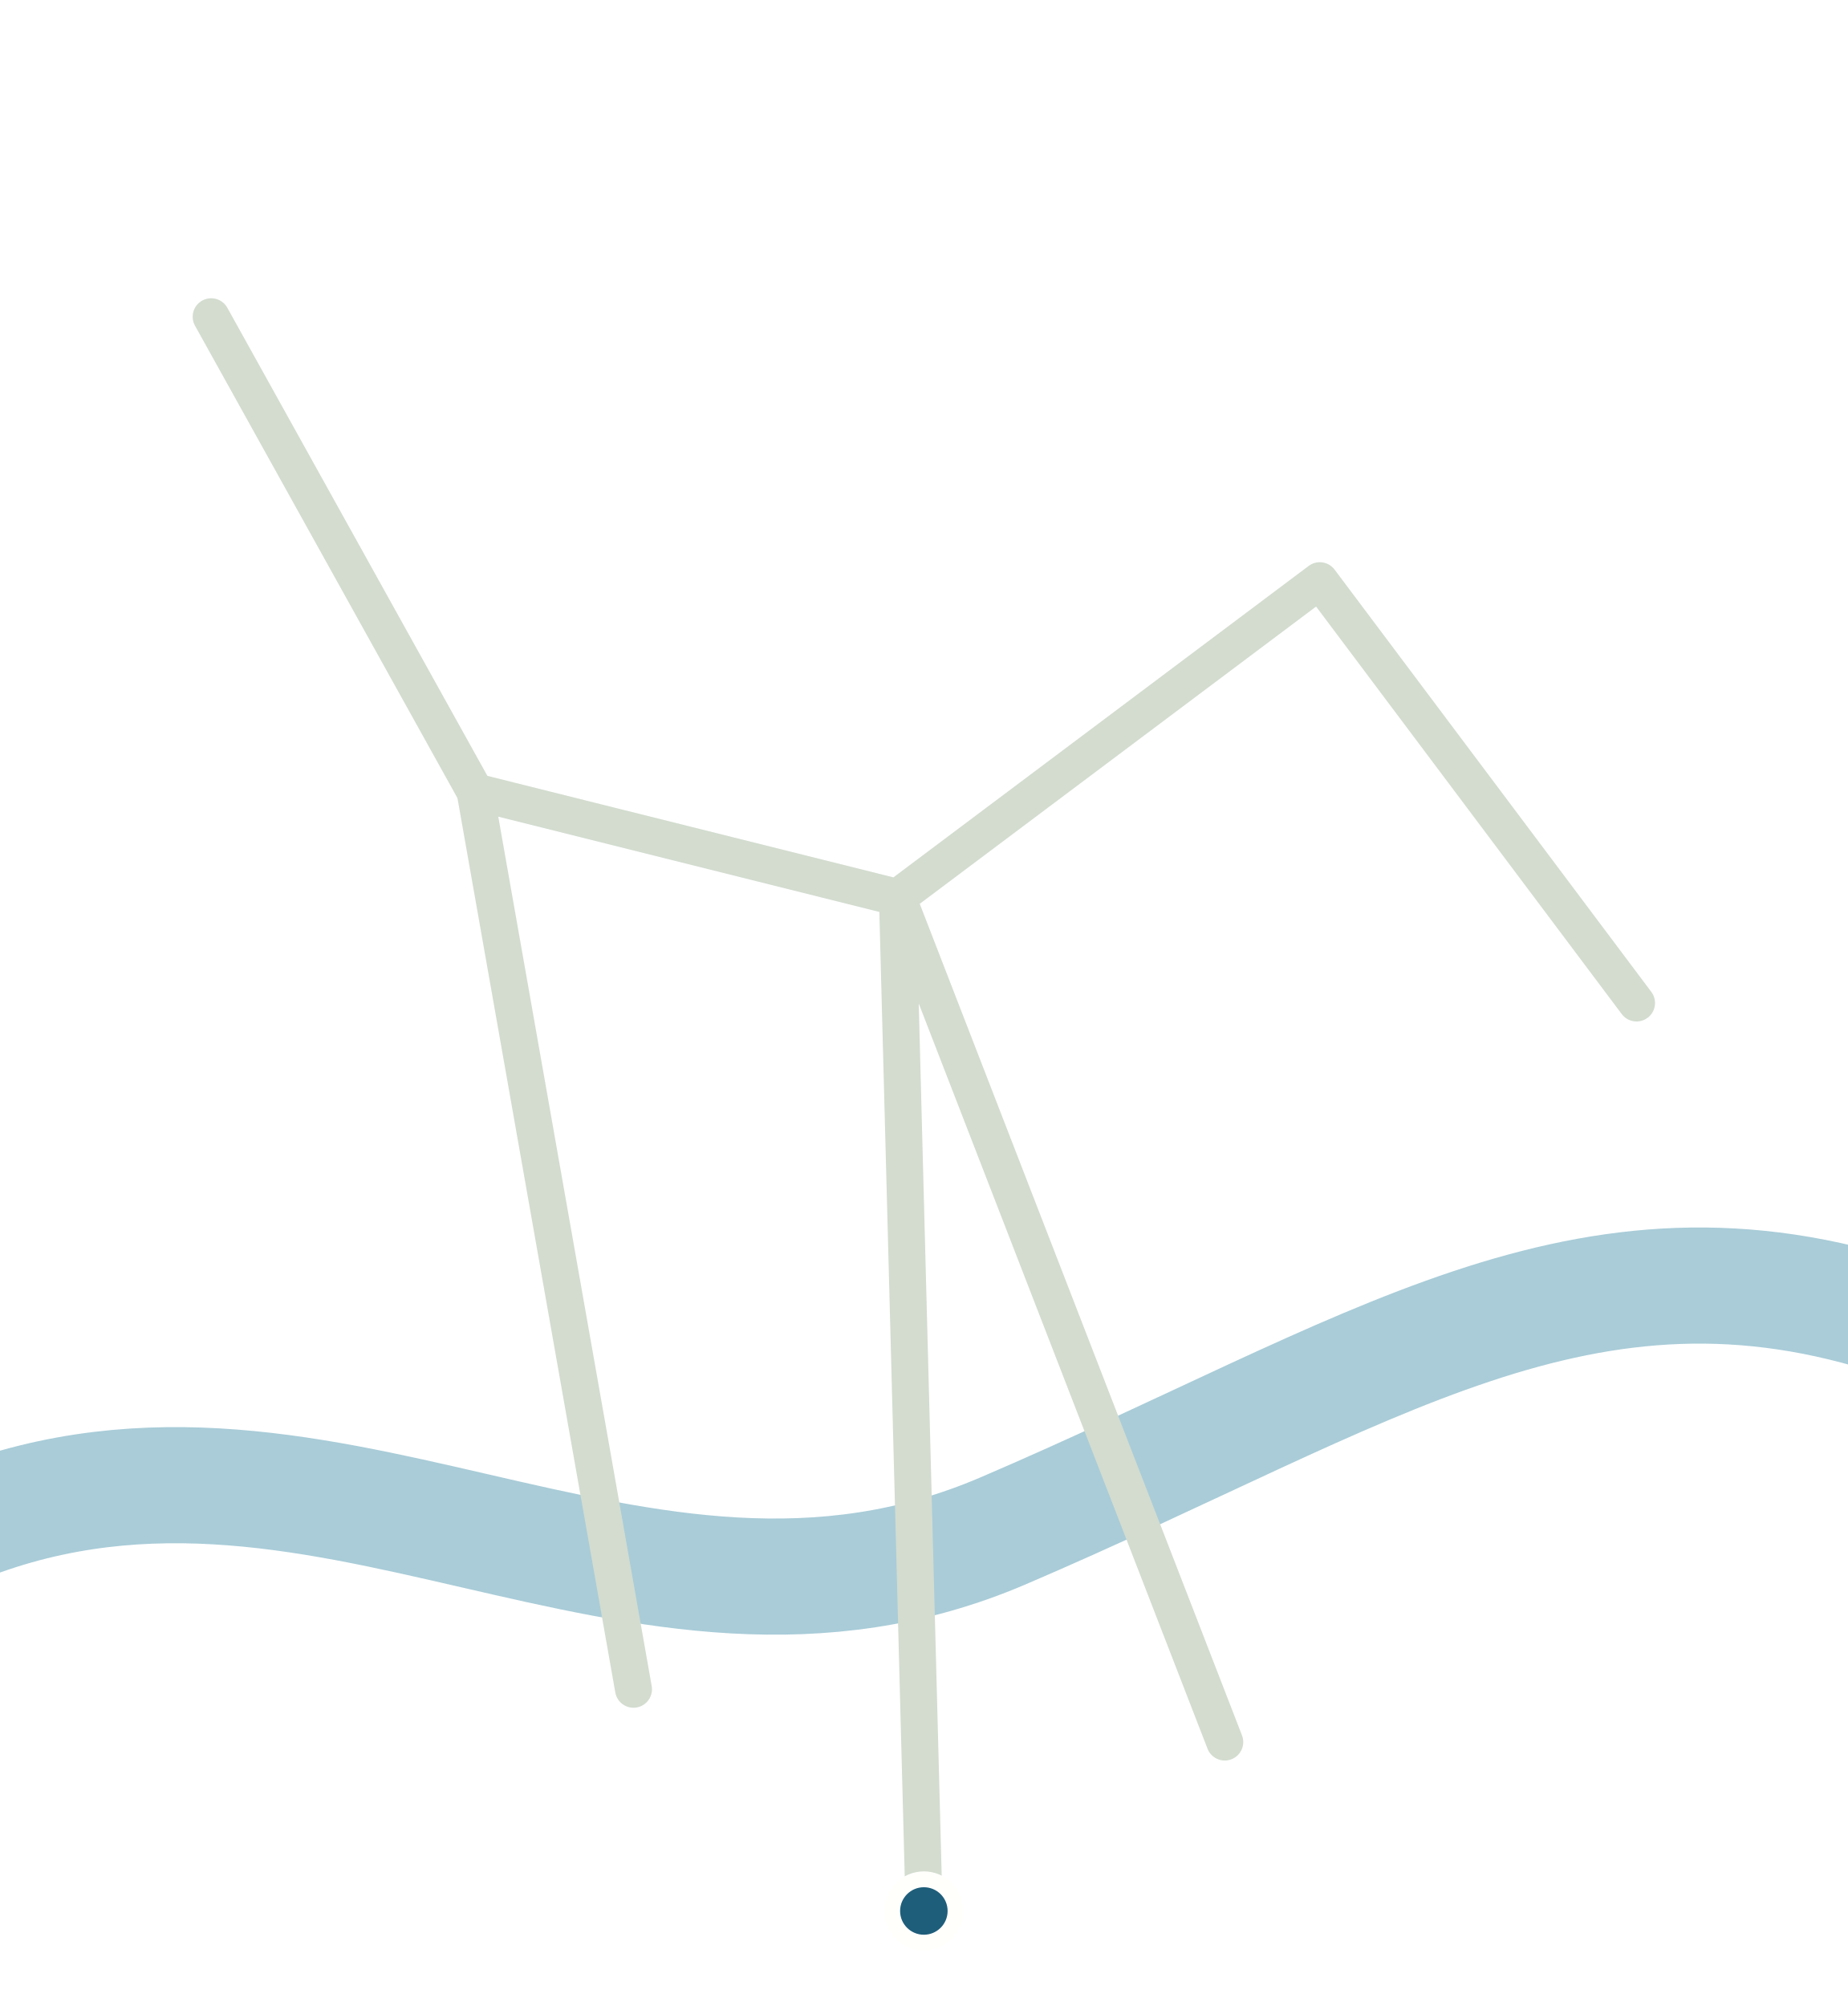
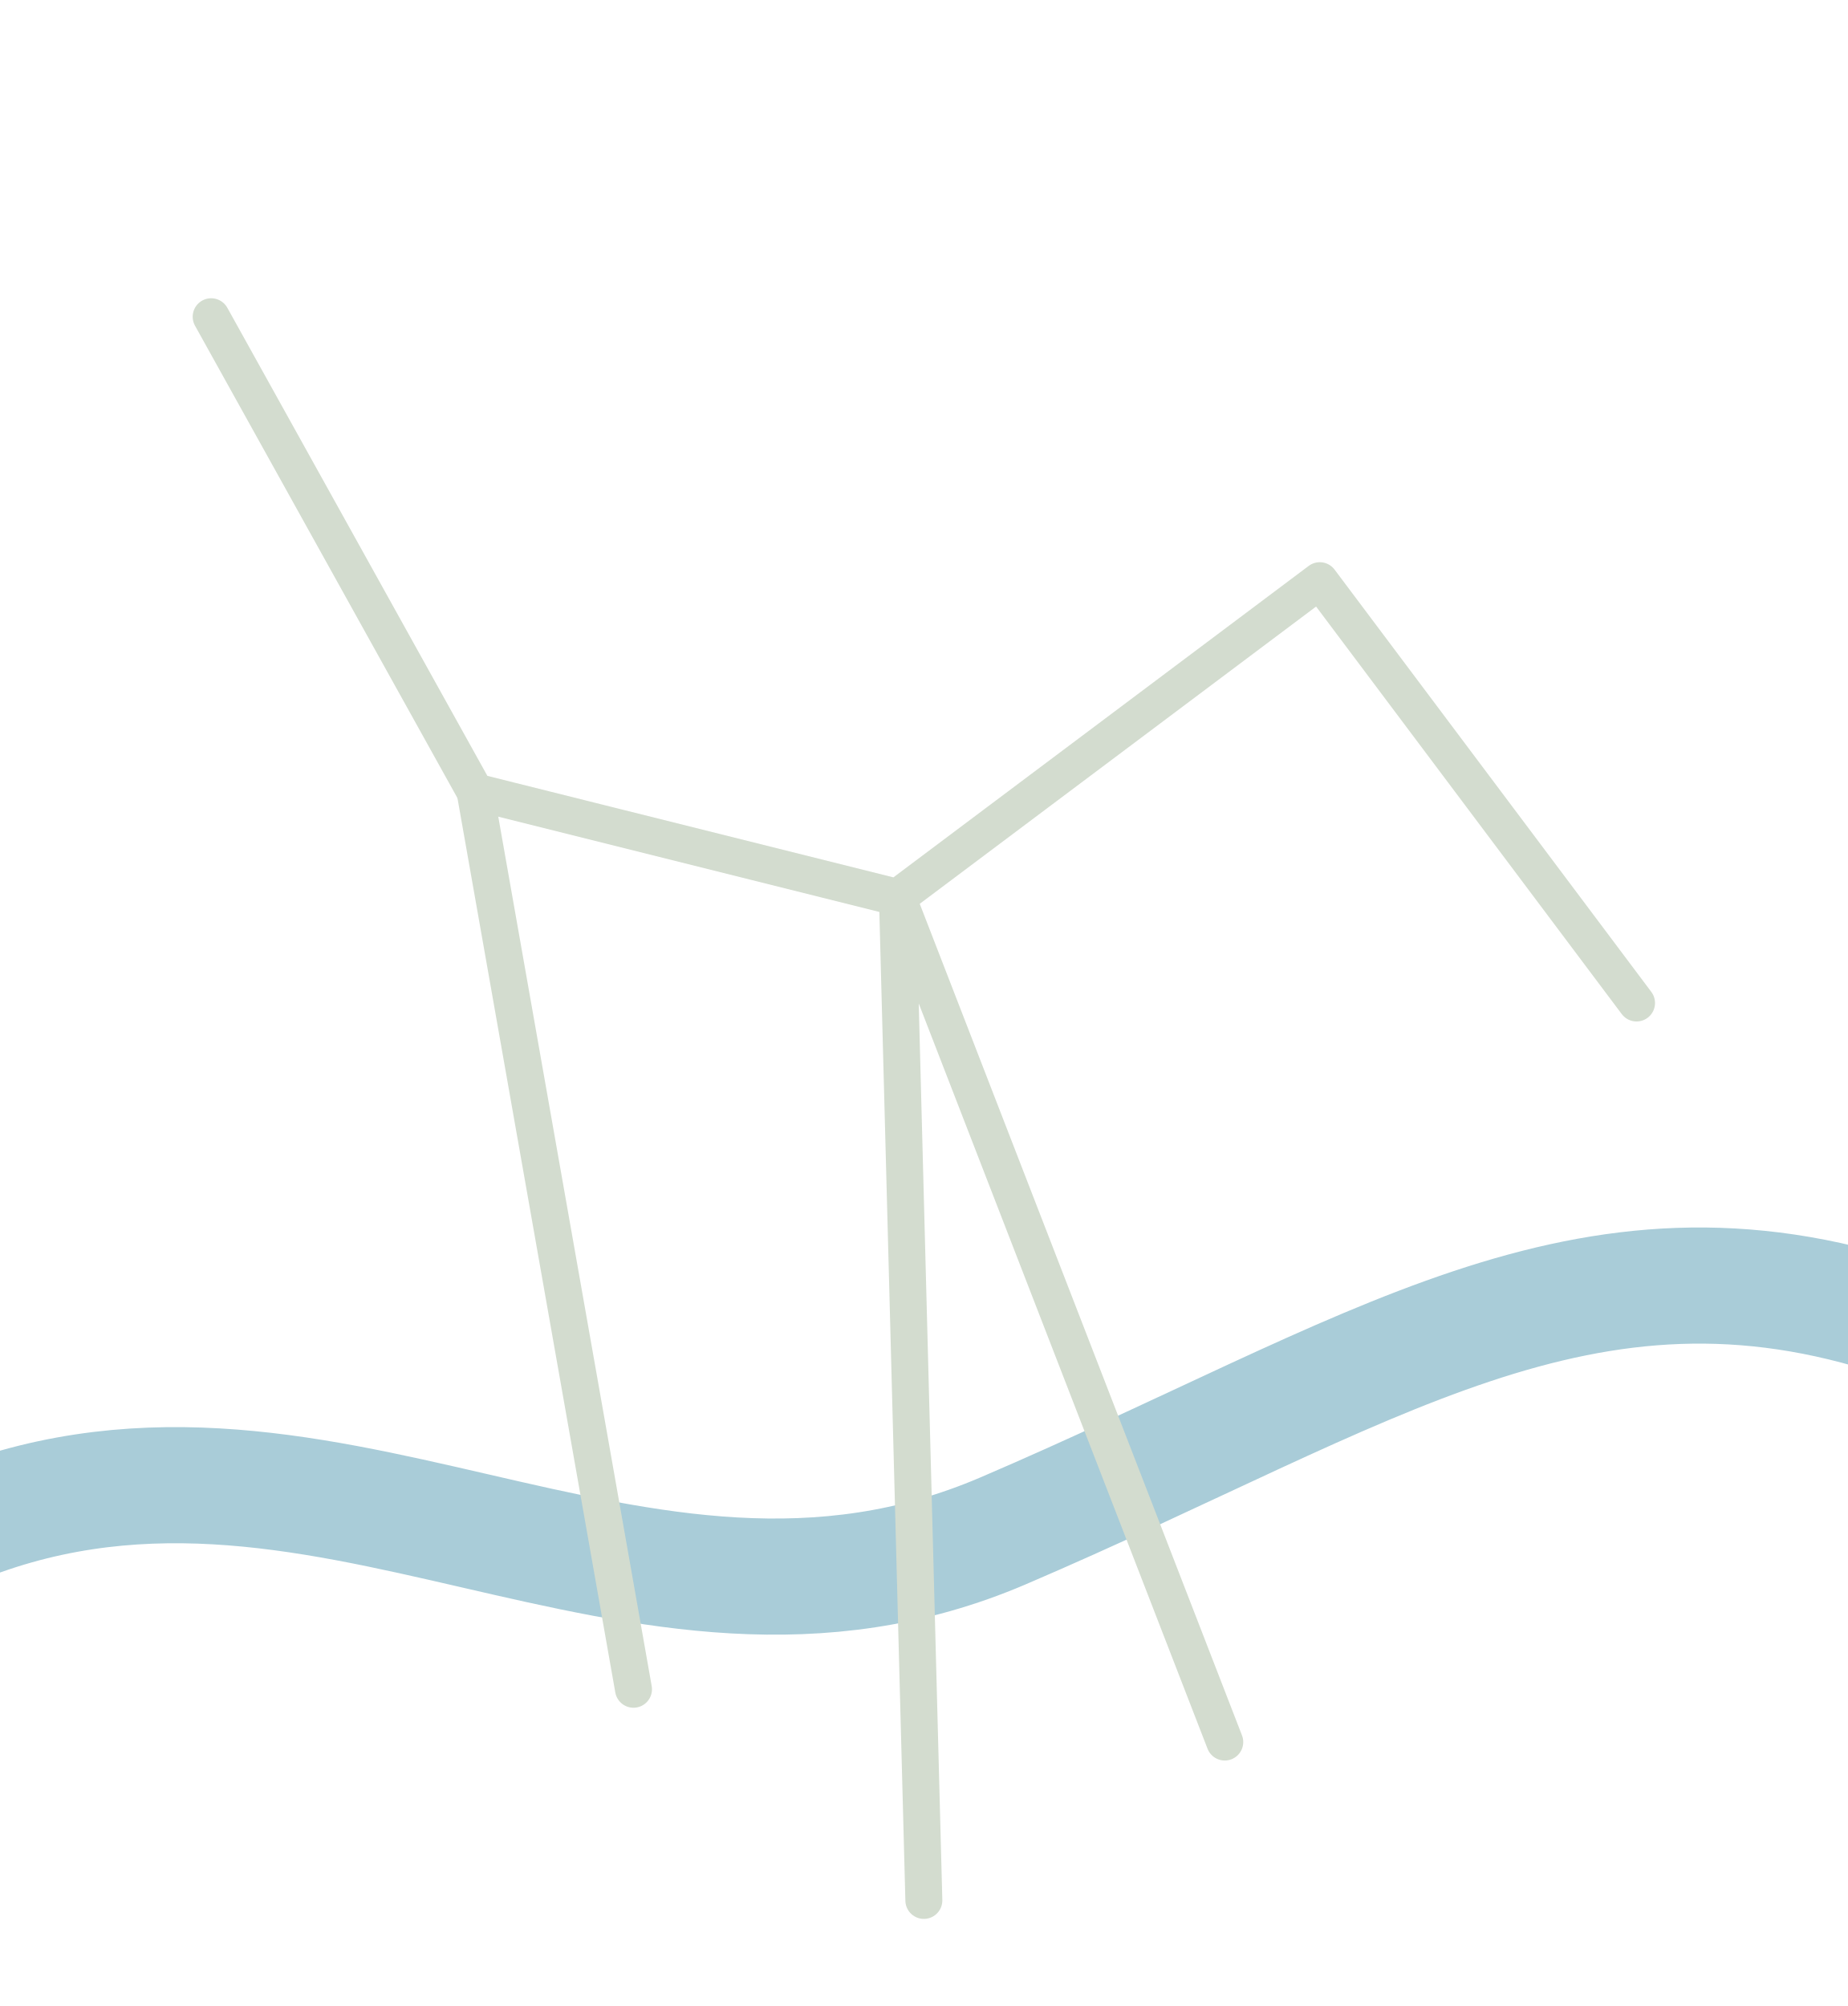
<svg xmlns="http://www.w3.org/2000/svg" width="350" height="380" viewBox="0 0 350 380" fill="none">
  <path d="M-10 290 C 60 260, 120 320, 190 290 S 300 230, 360 250" stroke="#A9CCD8" stroke-width="22" stroke-linecap="round" />
  <path d="M40 60 L 90 150 L 170 170 L 250 110 L 310 190" stroke="#D3DCCF" stroke-width="7" stroke-linecap="round" stroke-linejoin="round" />
  <path d="M90 150 L 120 320 M170 170 L 232 330 M175 360 L 170 170" stroke="#D3DCCF" stroke-width="7" stroke-linecap="round" />
-   <circle cx="175" cy="362" r="6" fill="#1F5E7A" stroke="#FFFFFC" stroke-width="3" />
</svg>
